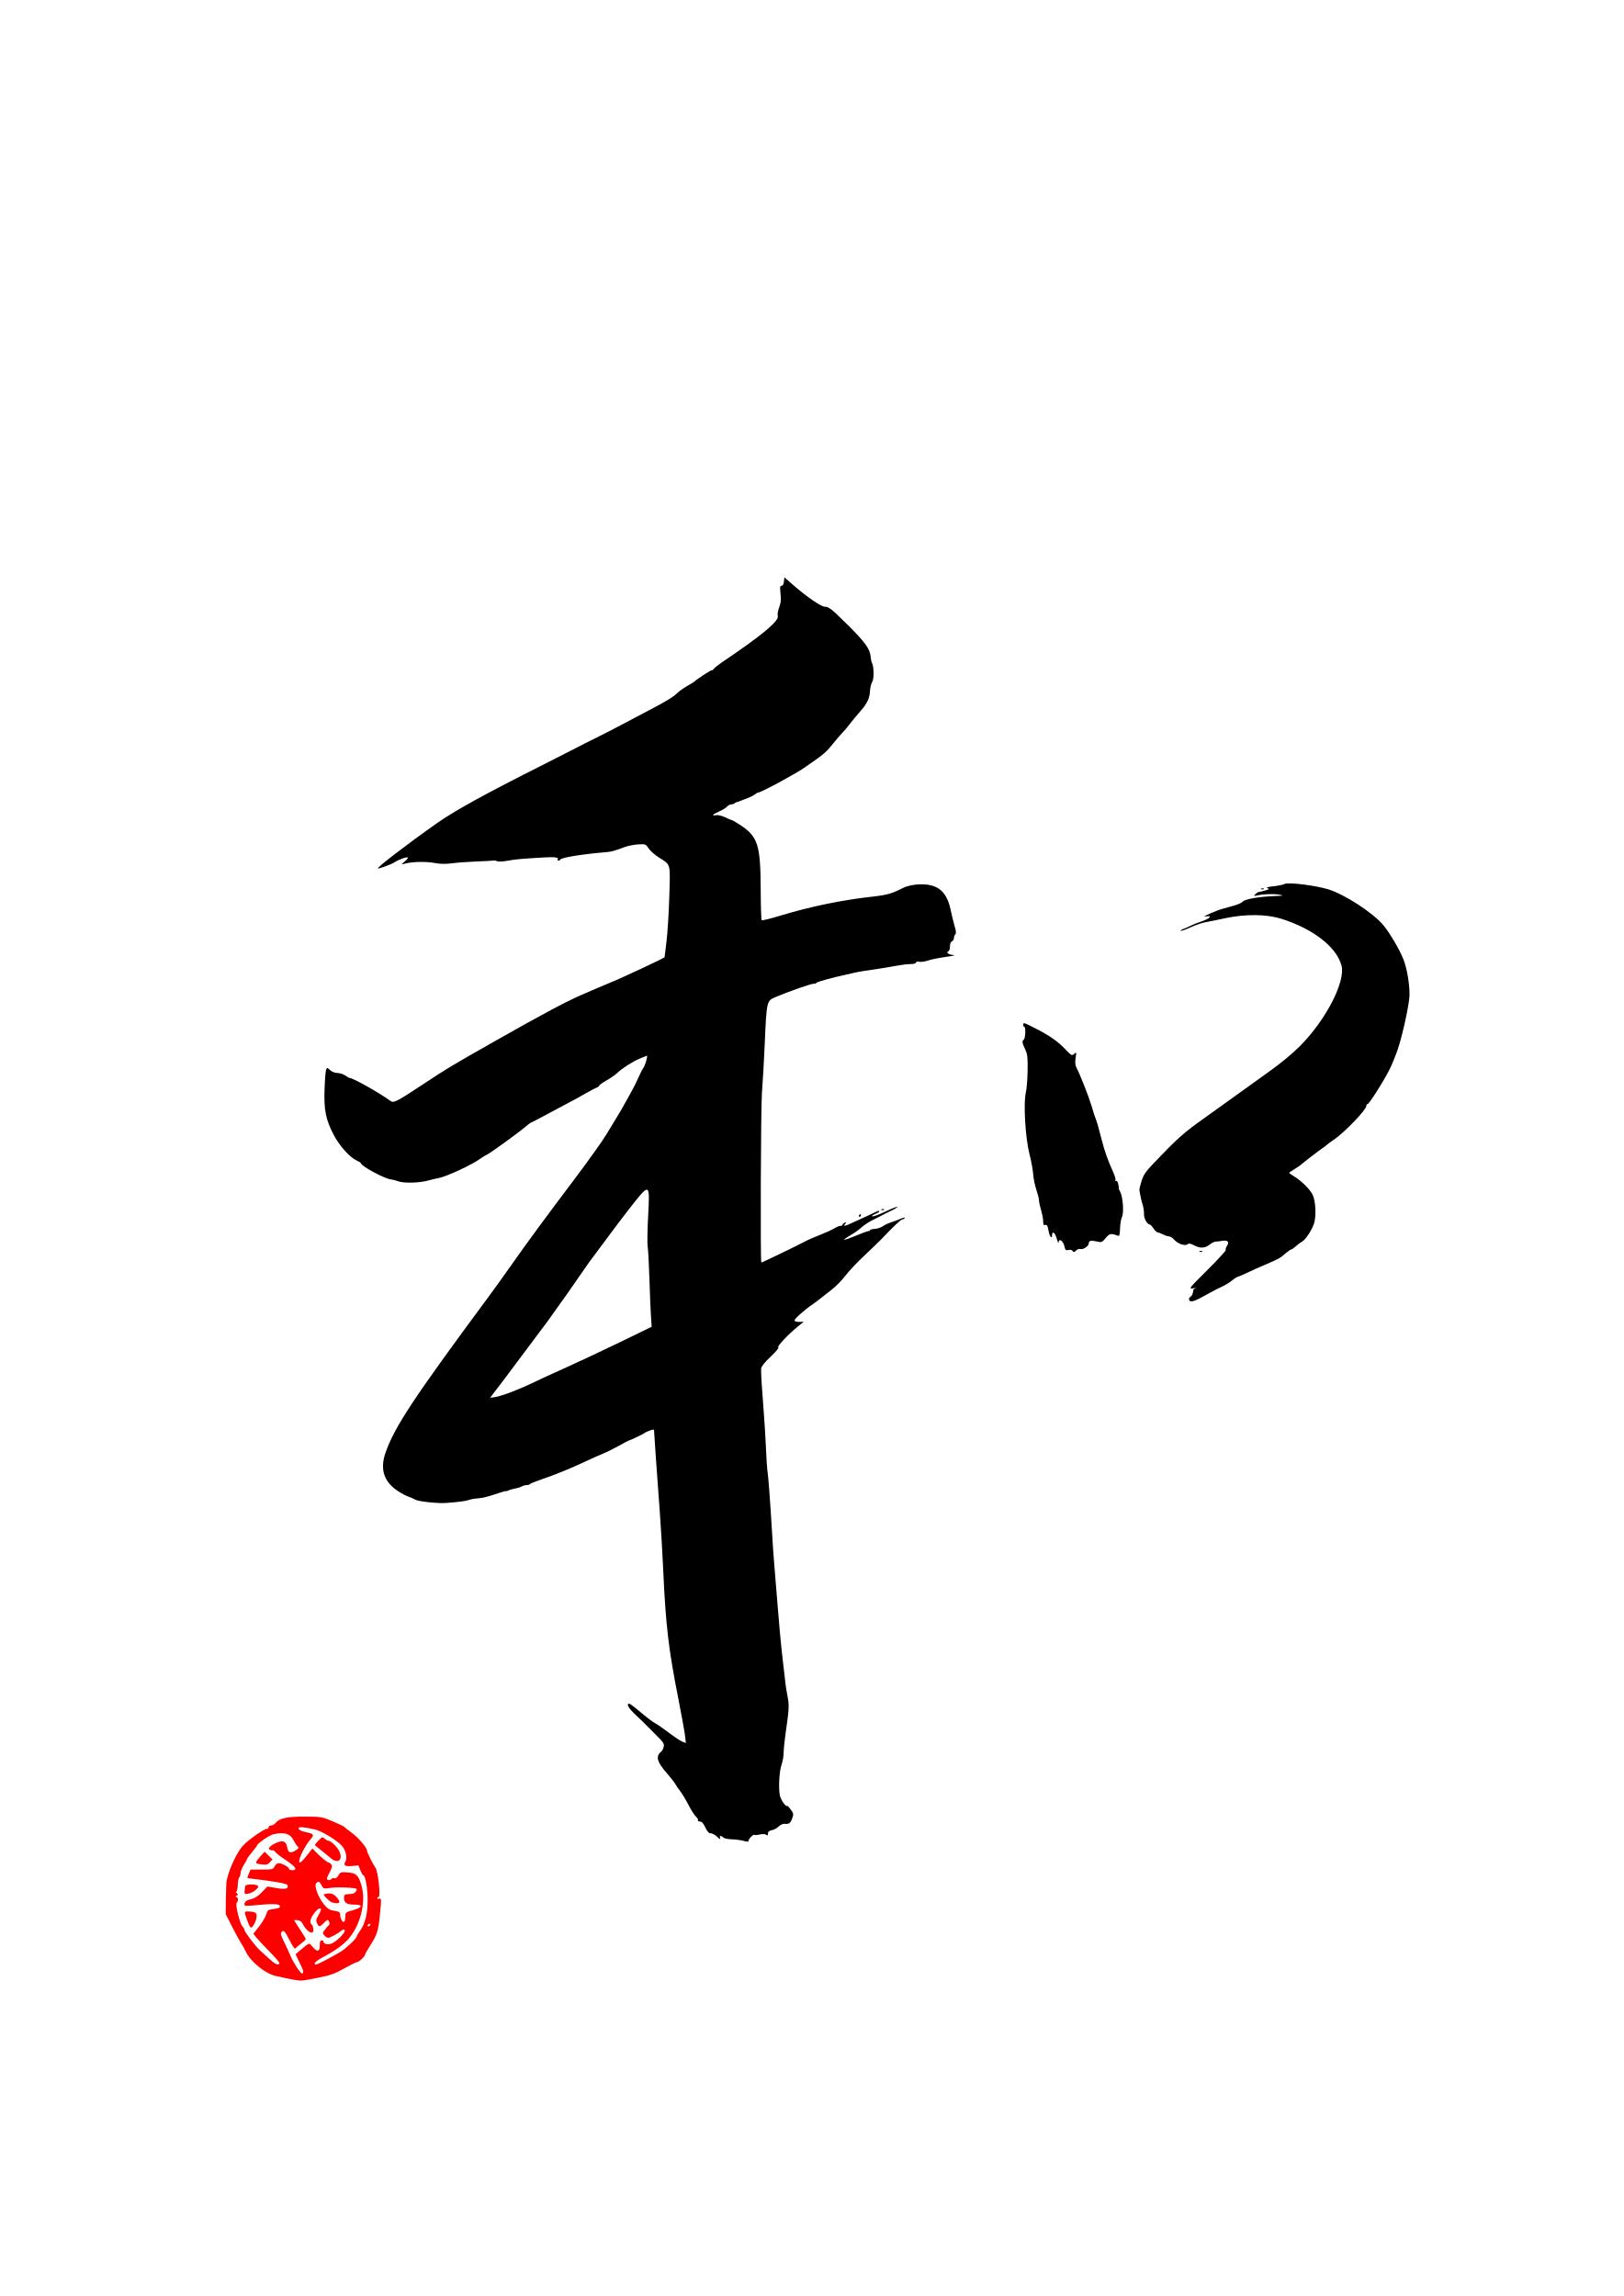
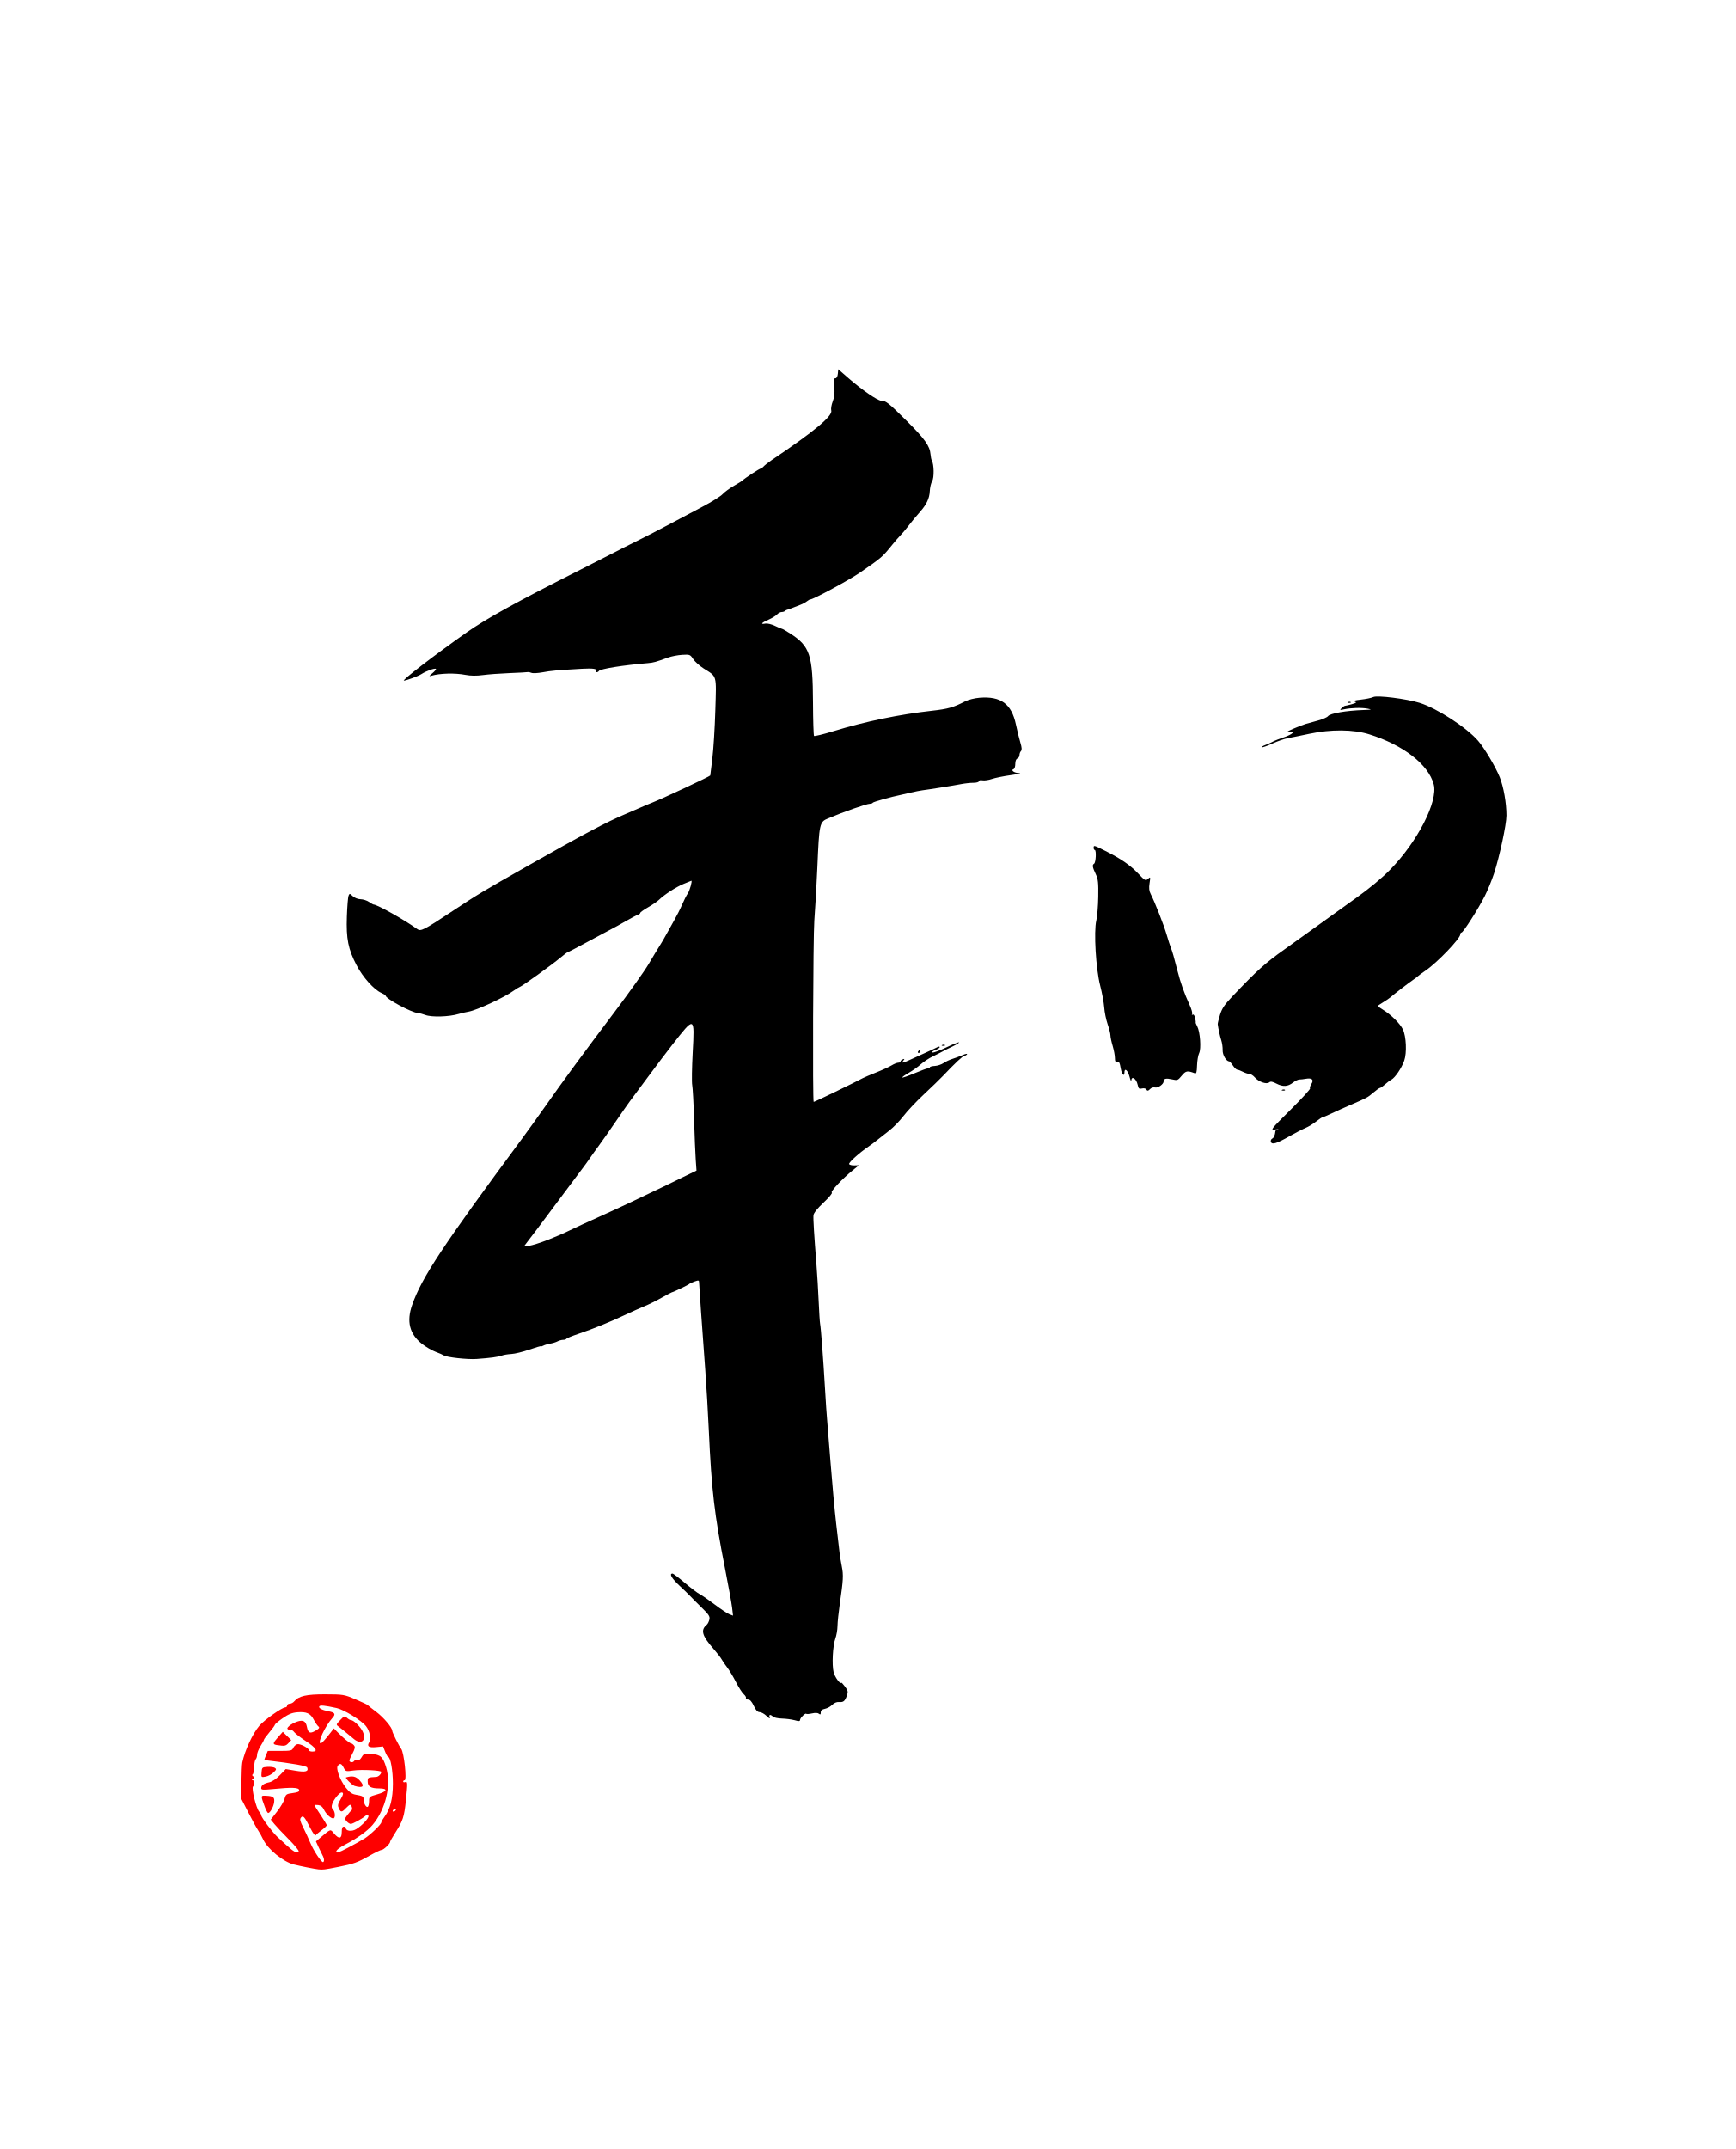
- <svg xmlns="http://www.w3.org/2000/svg" viewBox="0 0 210 297" version="1.1" id="svg2396">
+ <svg xmlns="http://www.w3.org/2000/svg" viewBox="0 30 210 260" version="1.1" id="svg2396">
  <g id="layer1">
    <path d="M96.109 238.113c-.326-.089-.991-.174-1.478-.189-.487-.014-.979-.119-1.092-.233-.303-.303-.531-.252-.4.089.075.196-.051.138-.372-.169-.267-.256-.645-.465-.839-.465-.253 0-.455-.217-.711-.762-.254-.54-.46-.762-.706-.762-.191 0-.302-.074-.246-.165.056-.091-.056-.3-.249-.466-.193-.166-.624-.834-.956-1.486-.332-.652-.813-1.452-1.067-1.778-.255-.326-.552-.761-.662-.966-.109-.205-.57-.798-1.025-1.317-1.363-1.557-1.547-2.244-.772-2.882.113-.093.252-.369.309-.614.088-.381-.049-.592-.953-1.474-.581-.567-1.179-1.167-1.329-1.334-.15-.167-.74-.74-1.312-1.274-.955-.891-1.301-1.485-.865-1.485.096 0 .763.502 1.482 1.117.719.614 1.535 1.234 1.815 1.377.279.143 1.099.71 1.822 1.259.723.549 1.515 1.074 1.76 1.167l.445.169-.114-.968c-.063-.532-.453-2.687-.867-4.789-1.273-6.455-1.624-9.447-1.949-16.605-.099-2.189-.294-5.503-.433-7.366-.369-4.968-.744-10.288-.747-10.611-.002-.245-.074-.256-.553-.085-.303.108-.588.241-.635.296-.092.107-1.96 1.002-2.091 1.002-.044 0-.601.295-1.238.655s-1.577.827-2.09 1.036c-.512.209-1.541.669-2.286 1.021-1.851.875-3.952 1.729-5.673 2.307-.792.266-1.465.541-1.496.611-.031.07-.207.127-.392.127-.185 0-.494.085-.686.188-.193.103-.588.225-.878.271-.29.046-.66.154-.823.241-.163.087-.296.122-.296.077 0-.045-.637.139-1.415.409-.778.27-1.75.507-2.159.527-.409.02-.934.106-1.167.192-.463.169-1.352.289-3.048.41-1.102.079-3.661-.203-3.979-.439-.093-.069-.533-.26-.979-.424-.445-.165-1.196-.605-1.668-.978-1.492-1.18-1.871-2.706-1.167-4.708 1.166-3.315 3.666-7.097 13.266-20.066.69-.931 1.969-2.712 2.843-3.956 2.163-3.079 4.54-6.314 8.377-11.402 1.777-2.357 3.636-4.97 4.13-5.809.494-.838 1.093-1.829 1.331-2.201.238-.372.595-.982.793-1.355.198-.373.624-1.135.946-1.693s.764-1.435.982-1.947c.218-.512.529-1.122.691-1.355.228-.328.561-1.524.424-1.524-.015 0-.44.173-.944.384-.933.39-2.293 1.27-2.974 1.926-.207.199-.801.605-1.319.901-.518.296-.942.601-.942.676 0 .075-.133.18-.296.233-.163.053-.83.404-1.482.781-.652.376-1.452.818-1.778.981-.326.163-1.611.849-2.855 1.525-1.244.676-2.306 1.229-2.36 1.229-.054 0-.445.293-.87.651-.978.824-4.584 3.423-4.922 3.548-.14.052-.483.262-.762.467-1.09.801-4.472 2.371-5.467 2.538-.346.058-.876.181-1.178.273-1.157.354-3.313.417-4.06.119-.259-.103-.662-.206-.895-.229-.819-.079-3.893-1.742-3.893-2.106 0-.055-.234-.204-.521-.33-.893-.395-2.231-1.888-2.988-3.334-1.022-1.953-1.274-3.214-1.18-5.91.042-1.214.134-2.344.203-2.512.119-.288.149-.285.508.053.223.21.619.364.952.372.314.007.773.155 1.02.328.247.173.498.315.558.315.432 0 3.796 1.891 5.265 2.96.44.32.738.168 4.311-2.192 3.116-2.058 3.389-2.223 9.059-5.441 6.632-3.764 9.598-5.339 11.769-6.247.605-.253 1.412-.601 1.792-.773.38-.172 1.066-.461 1.524-.641 1.323-.523 7.012-3.185 7.015-3.282.001-.026.113-.941.249-2.033.136-1.092.3-3.723.363-5.847.131-4.393.237-4.013-1.418-5.071-.492-.315-1.062-.827-1.265-1.137-.357-.544-.405-.563-1.327-.509-.526.031-1.291.178-1.701.328-1.482.54-1.772.621-2.438.676-3.023.251-5.779.692-5.939.951-.051.082-.169.15-.262.15-.093 0-.127-.068-.076-.152.163-.263-.36-.344-1.719-.266-3.035.175-3.74.239-4.747.426-.582.108-1.192.139-1.355.067-.163-.071-.372-.111-.466-.089-.093.023-1.084.077-2.201.12s-2.561.15-3.207.237c-.782.105-1.49.097-2.117-.023-1.261-.242-3.075-.197-4.113.103-.334.097-.318.056.124-.311.279-.232.467-.464.417-.514-.125-.126-1.176.249-1.749.624-.375.245-1.814.782-2.121.791-.334.009 3.75-3.128 7.601-5.839 2.355-1.657 6.215-3.785 13.716-7.559 2.002-1.008 3.983-2.017 4.403-2.242.419-.226 1.486-.764 2.371-1.197.885-.433 2.599-1.316 3.81-1.962a769.554 769.554 0 014.207-2.226c1.103-.578 2.208-1.269 2.455-1.534.247-.266.868-.722 1.381-1.015.512-.292.97-.575 1.016-.628.222-.251 2.201-1.542 2.201-1.435 0 .067.133-.027.296-.209s.639-.561 1.058-.844c5.144-3.461 7.402-5.342 7.196-5.992-.06-.189.021-.684.18-1.1.218-.572.261-1.004.173-1.774-.095-.84-.071-1.018.137-1.018.16 0 .271-.2.305-.547l.053-.547 1.27 1.107c1.6 1.395 3.495 2.696 3.925 2.696.558 0 .9.272 3.096 2.453 2.175 2.161 2.792 3.028 2.872 4.034.025.316.097.657.159.757.267.431.294 2.102.041 2.488-.14.213-.272.778-.293 1.255-.037.815-.395 1.579-1.125 2.402-.532.599-1.115 1.305-1.529 1.851-.247.326-.642.791-.877 1.033-.235.242-.669.741-.965 1.108-1.242 1.542-1.287 1.582-3.95 3.421-1.292.892-5.649 3.243-6.01 3.243-.079 0-.264.102-.411.226-.147.124-.496.313-.775.419-.279.106-.737.284-1.016.395-.279.111-.559.208-.621.216-.062.008-.17.071-.24.141-.07.07-.255.127-.411.127s-.405.133-.553.296c-.148.163-.616.449-1.041.635-.844.37-1.014.591-.359.466.231-.044.745.08 1.154.278.406.196.788.357.85.357.062 0 .514.259 1.005.576 2.381 1.536 2.72 2.567 2.745 8.346.009 2.159.066 3.976.126 4.036.06.06 1.125-.2 2.367-.579 3.86-1.177 7.974-2.029 11.914-2.468 1.946-.217 2.575-.396 4.036-1.149.359-.185 1.131-.375 1.716-.422 2.579-.207 3.865.739 4.397 3.236.162.758.406 1.751.542 2.206.176.585.196.88.068 1.008-.099.099-.18.32-.18.49 0 .171-.114.354-.254.408-.155.059-.254.316-.254.658 0 .308-.09.59-.199.627-.4.133.067.47.675.487.344.01-.099.117-.984.239-.885.122-1.929.333-2.321.468-.392.136-.906.21-1.143.165-.253-.048-.43-.004-.43.107 0 .107-.289.189-.669.189-.368 0-1.035.072-1.482.159-.835.163-3.802.639-4.707.754-.279.036-.889.156-1.355.267-.466.111-.996.233-1.179.27-1.232.251-3.403.857-3.45.963-.031.07-.19.127-.354.127-.386 0-3.157.969-5.043 1.763-1.05.442-1.079.575-1.311 5.942-.099 2.285-.234 4.662-.367 6.435-.146 1.956-.216 21.929-.077 21.929.122 0 4.893-2.307 5.981-2.893.164-.088.888-.394 1.609-.68.721-.286 1.548-.666 1.839-.844.29-.179.652-.325.804-.325.152 0 .276-.068.276-.151s.125-.199.278-.258c.232-.089.243-.064.064.151-.283.341-.102.325.74-.063a339.455 339.455 0 011.881-.857c.652-.294 1.319-.608 1.482-.696.173-.094.296-.097.296-.007 0 .085-.248.245-.55.357-.313.116-.455.239-.33.288.121.046.875-.23 1.675-.614s1.494-.659 1.541-.612c.047.047-.326.281-.829.519-.503.238-1.029.502-1.169.586-.14.084-.651.343-1.136.575-.485.232-1.153.668-1.484.969-.331.301-.989.769-1.462 1.039-.473.27-.826.526-.784.568.042.042.714-.192 1.492-.52.779-.328 1.513-.597 1.633-.597.119 0 .217-.057.218-.127 0-.07.267-.141.592-.157.325-.017.801-.174 1.058-.349.257-.175.733-.401 1.059-.501.326-.1.885-.309 1.243-.464.358-.155.601-.202.54-.104-.06.098-.201.18-.312.182-.189.004-1.131.888-2.612 2.451-.353.372-1.383 1.369-2.288 2.215-.906.846-2.021 2.027-2.478 2.625-.457.598-1.231 1.392-1.72 1.764-.489.372-1.126.873-1.415 1.111-.289.239-.793.616-1.119.837-1.084.738-2.383 1.909-2.321 2.095.034.101.315.175.625.166l.564-.017-.746.604c-1.254 1.014-2.769 2.629-2.541 2.705.121.04-.3.553-.982 1.195-.77.725-1.209 1.275-1.236 1.548-.043.421.077 2.384.371 6.096.085 1.071.201 3.014.258 4.318.057 1.304.135 2.523.173 2.709.1.488.385 4.256.59 7.789.097 1.676.21 3.353.25 3.725.04.373.23 2.735.423 5.249.193 2.515.501 5.867.686 7.451.185 1.583.368 3.159.407 3.502.039.343.161 1.084.272 1.647.21 1.065.179 1.623-.252 4.588-.142.978-.264 2.159-.27 2.625-.006.466-.124 1.151-.261 1.524-.313.848-.432 3.165-.209 4.064.146.589.818 1.508.928 1.27.022-.047.225.167.452.474.365.494.39.622.219 1.101-.24.672-.416.811-.961.761-.259-.024-.58.112-.81.342-.209.209-.607.426-.883.481-.356.071-.503.199-.503.439 0 .256-.053.294-.217.158-.139-.115-.443-.13-.838-.041-.341.077-.663.097-.716.045-.103-.103-.691.467-.722.699-.03.228-.101.234-.724.063zm-29.803-58.112c.885-.345 2.028-.839 2.54-1.097s2.341-1.1 4.064-1.872c1.723-.771 4.987-2.304 7.254-3.405l4.121-2.002-.092-1.318c-.051-.725-.141-2.918-.201-4.874-.06-1.956-.161-3.823-.226-4.149-.065-.326-.038-2.097.059-3.935.234-4.446.263-4.435-2.5-.906-.577.737-1.901 2.489-2.943 3.895-1.042 1.405-2.038 2.746-2.214 2.978-.175.233-.918 1.3-1.65 2.371-.732 1.071-1.641 2.366-2.02 2.879-.379.512-.896 1.236-1.149 1.609-.254.372-.635.899-.847 1.171-.212.271-1.439 1.91-2.727 3.641-1.288 1.731-2.517 3.376-2.733 3.655-.215.279-.675.881-1.021 1.337l-.629.829.653-.089c.359-.049 1.377-.372 2.261-.718zm87.491-11.841c-.056-.146.013-.326.157-.406.22-.123.334-.386.393-.911.007-.063.146-.153.309-.2.163-.047.011-.044-.337.006-.618.089-.575.033 1.852-2.38 1.367-1.359 2.432-2.523 2.368-2.587-.064-.064.006-.304.156-.532.338-.516.069-.768-.673-.632-.268.049-.62.089-.781.089-.162 0-.506.166-.764.369-.631.496-1.223.533-2.007.127-.495-.257-.708-.293-.882-.148-.32.266-1.269-.065-1.739-.606-.2-.231-.498-.419-.662-.42-.164-.001-.516-.115-.782-.254-.267-.139-.572-.253-.677-.254-.106-0-.345-.229-.531-.507-.186-.279-.393-.507-.459-.507-.349-.001-.804-.783-.782-1.345.013-.335-.062-.874-.166-1.198-.164-.509-.355-1.378-.428-1.945-.012-.093.112-.606.275-1.139.239-.779.538-1.223 1.521-2.257 2.973-3.127 3.932-3.99 6.287-5.664 1.377-.978 3.315-2.368 4.308-3.09.993-.722 2.948-2.127 4.345-3.123 1.613-1.15 3.114-2.395 4.113-3.412 3.325-3.383 5.839-8.299 5.289-10.341-.647-2.404-3.679-4.757-7.794-6.048-1.923-.604-4.646-.627-7.281-.062-.978.209-2.121.442-2.54.515-.419.074-1.284.373-1.923.665-.639.292-1.202.491-1.251.441-.049-.049.13-.169.399-.265.269-.096.68-.279.912-.406.233-.127.818-.359 1.299-.516 1.095-.357 1.581-.823.711-.682-.442.072-.342-.008.445-.356.559-.247 1.245-.512 1.524-.59l1.516-.42c.554-.154 1.088-.387 1.185-.519.256-.344 2.158-.673 4.326-.749.982-.034 1.032-.052.465-.162-.712-.138-2.027-.1-2.859.083-.507.111-.528.099-.275-.154.151-.151.337-.275.414-.276.076-.001.444-.087.816-.192.567-.16.622-.211.339-.314-.234-.085.003-.16.762-.241.605-.065 1.276-.204 1.489-.31.476-.236 4.027.21 5.618.705 2.105.655 5.695 2.983 7.079 4.591.776.902 2.114 3.158 2.614 4.409.466 1.166.81 3.128.81 4.625 0 1.088-.841 5.001-1.511 7.037-.273.827-.781 2.064-1.13 2.747-.799 1.566-2.594 4.376-2.795 4.376-.084 0-.152.104-.152.232 0 .499-2.8 3.416-4.183 4.357-.447.304-.851.6-.897.657-.047.057-.351.289-.677.514-.592.41-2.23 1.671-2.709 2.087-.14.121-.54.392-.889.603-.349.21-.635.408-.635.44 0 .031.286.233.635.448.997.613 2.068 1.673 2.413 2.387.402.832.488 2.837.162 3.769-.313.895-1.101 2.063-1.557 2.307-.201.107-.559.375-.796.595-.237.22-.496.4-.575.4-.079 0-.439.252-.798.56-.705.603-.789.649-2.702 1.468-.699.299-1.736.765-2.307 1.036-.57.271-1.093.493-1.161.493-.068 0-.414.23-.768.51-.354.281-.935.632-1.29.78-.355.148-1.228.601-1.942 1.005-1.563.887-2.099 1.051-2.239.685zm-15.109-6.381c-.062-.101-.289-.139-.505-.085-.335.084-.409.018-.511-.452-.162-.747-.739-1.129-.768-.508-.008.163-.103-.041-.212-.453-.215-.814-.621-1.141-.621-.501 0 .531-.325.189-.434-.458-.133-.784-.23-.958-.481-.861-.171.066-.236-.059-.236-.456 0-.3-.122-.957-.271-1.458-.149-.502-.271-1.077-.271-1.279s-.154-.816-.342-1.366c-.188-.55-.373-1.457-.411-2.016-.038-.559-.258-1.752-.49-2.651-.52-2.017-.787-6.527-.465-7.87.11-.457.215-1.744.234-2.86.029-1.689-.019-2.143-.286-2.707-.42-.887-.464-1.151-.219-1.302.221-.136.294-1.661.08-1.661-.072 0-.132-.114-.132-.254 0-.342.005-.341 1.401.361 1.908.96 3.01 1.717 3.977 2.732.843.885.907.92 1.201.654.298-.27.306-.249.187.526-.091.594-.054.941.139 1.315.491.951 1.579 3.721 1.928 4.911.191.652.411 1.338.488 1.524.19.46.424 1.269.832 2.879.366 1.442.798 2.659 1.465 4.118.226.495.36.983.298 1.085-.065.105-.036.136.068.072.107-.066.227.095.293.394.061.279.093.527.07.552-.023.025.061.236.185.469.353.659.501 2.706.234 3.24-.122.245-.237.916-.254 1.49-.025.831-.081 1.025-.275.95-.896-.344-1.084-.309-1.579.292-.471.572-.521.591-1.182.442-.727-.163-1.007-.095-1.007.247 0 .337-.69.826-1.038.735-.177-.046-.43.023-.561.155-.287.287-.377.296-.526.056zm16.487.067c.122-.049.268-.043.325.013.056.056-.044.096-.222.089-.197-.008-.237-.048-.102-.102zm-44.08-4.626c.058-.093.138-.169.179-.169.041 0 .075.076.075.169s-.081.169-.179.169c-.099 0-.132-.076-.075-.169zm2.932-.793c.122-.049.268-.043.325.013.056.056-.044.096-.222.089-.197-.008-.237-.048-.102-.102zm49.107-41.487c.122-.049.268-.043.325.013.056.056-.044.096-.222.089-.197-.008-.237-.048-.102-.102z" id="path2463" fill="#000" stroke-width=".169" />
    <path d="M38.548 256.172c-.562-.069-2.069-.368-2.974-.589-1.292-.316-3.195-1.871-3.741-3.058-.156-.339-.423-.82-.595-1.069-.171-.249-.702-1.216-1.179-2.148l-.868-1.695.021-1.983c.011-1.091.06-2.168.108-2.396.31-1.467 1.251-3.493 2.064-4.444.593-.692 2.752-2.22 3.138-2.22.124 0 .225-.099.225-.22s.14-.22.31-.22c.171 0 .412-.124.537-.275.545-.66 1.474-.872 3.791-.864 2.167.01 2.25.021 3.623.602.772.327 1.442.642 1.487.7.045.058.515.431 1.044.827.884.662 1.929 1.901 1.929 2.288 0 .198.814 1.832 1.083 2.175.341.434.708 3.8.414 3.8-.096 0-.175.072-.175.16 0 .088.112.117.248.065.298-.114.305.082.078 2.253-.204 1.949-.364 2.443-1.232 3.796-.38.593-.684 1.127-.677 1.188.024.197-.78.963-1.012.963-.124 0-.798.324-1.5.72-1.442.815-1.89.975-3.753 1.343-1.697.336-1.898.36-2.396.299zm.661-1.126c0-.138-.072-.379-.159-.537-.087-.158-.307-.61-.489-1.006l-.33-.719.52-.438c1.314-1.107 1.206-1.074 1.671-.521.601.714.934.655.934-.165 0-.477.069-.661.248-.661.136 0 .248.076.248.171 0 .363.718.445 1.234.141.742-.438 1.632-1.408 1.494-1.63-.086-.14-.19-.129-.39.042-.426.36-1.508.948-1.744.948-.117 0-.337-.137-.489-.305-.259-.286-.253-.335.093-.785.203-.264.429-.523.504-.576.152-.107-.011-.648-.195-.648-.065 0-.293.186-.507.413-.484.516-.621.517-.852.01-.151-.331-.121-.509.169-1.001.396-.672.439-.909.165-.909-.261 0-.932.812-1.122 1.358-.119.341-.099.514.08.693.292.293.316 1.09.032 1.083-.321-.01-.873-.533-1.131-1.074-.161-.338-.375-.507-.687-.543-.249-.031-.453-.021-.453.021s.335.571.744 1.18c.409.61.743 1.169.743 1.241 0 .073-.279.342-.62.598-.341.256-.668.536-.728.624-.06.087-.333-.28-.606-.817-.739-1.449-.907-1.642-1.162-1.335-.17.205-.12.422.277 1.213.266.53.654 1.372.862 1.872.381.917 1.292 2.299 1.522 2.308.068.003.124-.108.124-.245zm4.915-2.616c.706-.447 2.024-1.72 2.024-1.956 0-.086.176-.394.392-.683.685-.918 1.003-2.179 1.008-3.996.004-1.542-.293-3.222-.57-3.222-.065 0-.232-.287-.369-.639l-.251-.639-.827.08c-.906.087-1.162-.089-.852-.586.258-.413.07-1.364-.383-1.939-.543-.691-2.664-2.002-3.553-2.196-1.439-.315-2.003-.371-2.105-.207-.128.207.322.447 1.112.596.781.146.9.339.489.793-.896.99-1.87 3.086-1.434 3.086.128 0 .547-.452 1.183-1.278l.412-.535.44.453c.669.687 1.486 1.361 1.65 1.361.081 0 .238.111.35.246.166.2.122.402-.231 1.078-.383.732-.403.844-.167.935.147.056.328.005.4-.111.073-.117.249-.169.391-.114.172.066.351-.056.531-.36.255-.432.326-.455 1.203-.388 1.088.083 1.377.345 1.757 1.594.654 2.147-.044 5.117-1.646 6.996-.62.728-1.847 1.609-3.272 2.35-.712.371-1.112.68-1.112.861-0.0.231.256.148 1.404-.452.772-.404 1.683-.911 2.024-1.127zm-1.28-12.018a91.918 91.918 0 01-.991-.818c-.318-.266-.72-.586-.893-.71-.302-.217-.294-.247.207-.771.49-.513.54-.529.823-.273.166.15.383.273.482.273.339 0 1.209.864 1.449 1.439.434 1.04-.214 1.557-1.078.86zm-6.7 13.576c.052-.083-.485-.734-1.192-1.446-.707-.712-1.488-1.542-1.737-1.844l-.451-.55.751-.956c.413-.526.825-1.224.916-1.551.154-.559.214-.602.992-.705.64-.085.816-.17.775-.376-.06-.304-.901-.331-3.226-.103-1.17.115-1.363.098-1.363-.118 0-.342.303-.561.974-.705.346-.074.837-.404 1.28-.86l.719-.74 1.172.198c1.216.205 1.61.1 1.425-.381-.079-.206-1.667-.49-4.827-.862-.182-.021-.345-.047-.364-.06-.018-.01.068-.262.192-.556l.225-.535 1.461-.002c1.343-.002 1.474-.031 1.619-.364.087-.199.307-.4.487-.447.341-.089 1.419.473 1.419.74 0 .083.186.151.413.151.73 0 .453-.444-.785-1.261-.659-.435-1.296-.925-1.416-1.089-.12-.164-.272-.265-.338-.224-.066.041-.228.01-.358-.072-.199-.123-.182-.199.1-.461.186-.173.62-.407.965-.521.709-.234 1.034-.055 1.169.641.143.744.379.852 1.025.471.472-.279.543-.383.361-.525-.125-.098-.376-.464-.558-.815-.397-.766-.881-.984-1.991-.895-.636.052-1.056.221-1.77.717-.514.357-.938.711-.942.786-.003.074-.304.488-.667.919-.363.431-.661.836-.661.9 0 .064-.186.411-.413.771-.227.36-.413.827-.413 1.038 0 .211-.077.46-.171.554-.094.094-.178.519-.186.945-.009.426-.088.819-.177.874-.096.059-.071.159.062.245.186.12.182.172-.024.307-.166.109-.179.163-.041.165.247.003.275.529.04.764-.209.209.388 2.645.746 3.039.136.15.247.345.247.434 0 .249 1.385 2.092 1.978 2.633.292.266.752.688 1.022.937.955.88 1.356 1.089 1.535.8zm-4.086-5.342c-.529-1.447-.533-1.419.165-1.383.855.041 1.025.185.949.786-.069.546-.485 1.298-.718 1.298-.076 0-.255-.316-.396-.702zm-.407-4.217c.044-.592.072-.618.705-.659.362-.026.77.031.906.119.211.138.186.221-.165.56-.227.219-.656.443-.953.497-.536.099-.539.096-.493-.517zm1.9-3.295c-.586-.089-.573-.208.108-.973l.562-.632.511.5.511.5-.337.361c-.332.356-.459.379-1.356.243zm14.333 7.884c.056-.091.028-.165-.063-.165-.091 0-.211.074-.267.165-.056.091-.028.165.063.165.091 0 .211-.074.267-.165zm-3.222-1.083c0-.553.025-.575.991-.843 1.216-.338 1.341-.717.237-.717-1.017 0-1.393-.225-1.393-.832 0-.501.004-.503 1.041-.564.269-.015.602-.347.608-.605.005-.187-2.383-.308-3.353-.17-.944.134-.963.128-1.202-.333-.269-.52-.434-.578-.708-.247-.266.321.255 1.75.972 2.665.423.54.729.762 1.154.837.907.16.991.208.991.577 0 .466.309 1.018.504.898.086-.053.157-.353.157-.665zm-1.763-1.866c-.301-.09-1.182-.984-1.016-1.031.779-.221 1.173-.136 1.629.353.674.722.43.991-.613.679z" id="path75-3" fill="#fe0000" fill-opacity="1" stroke-width=".165" />
  </g>
</svg>
